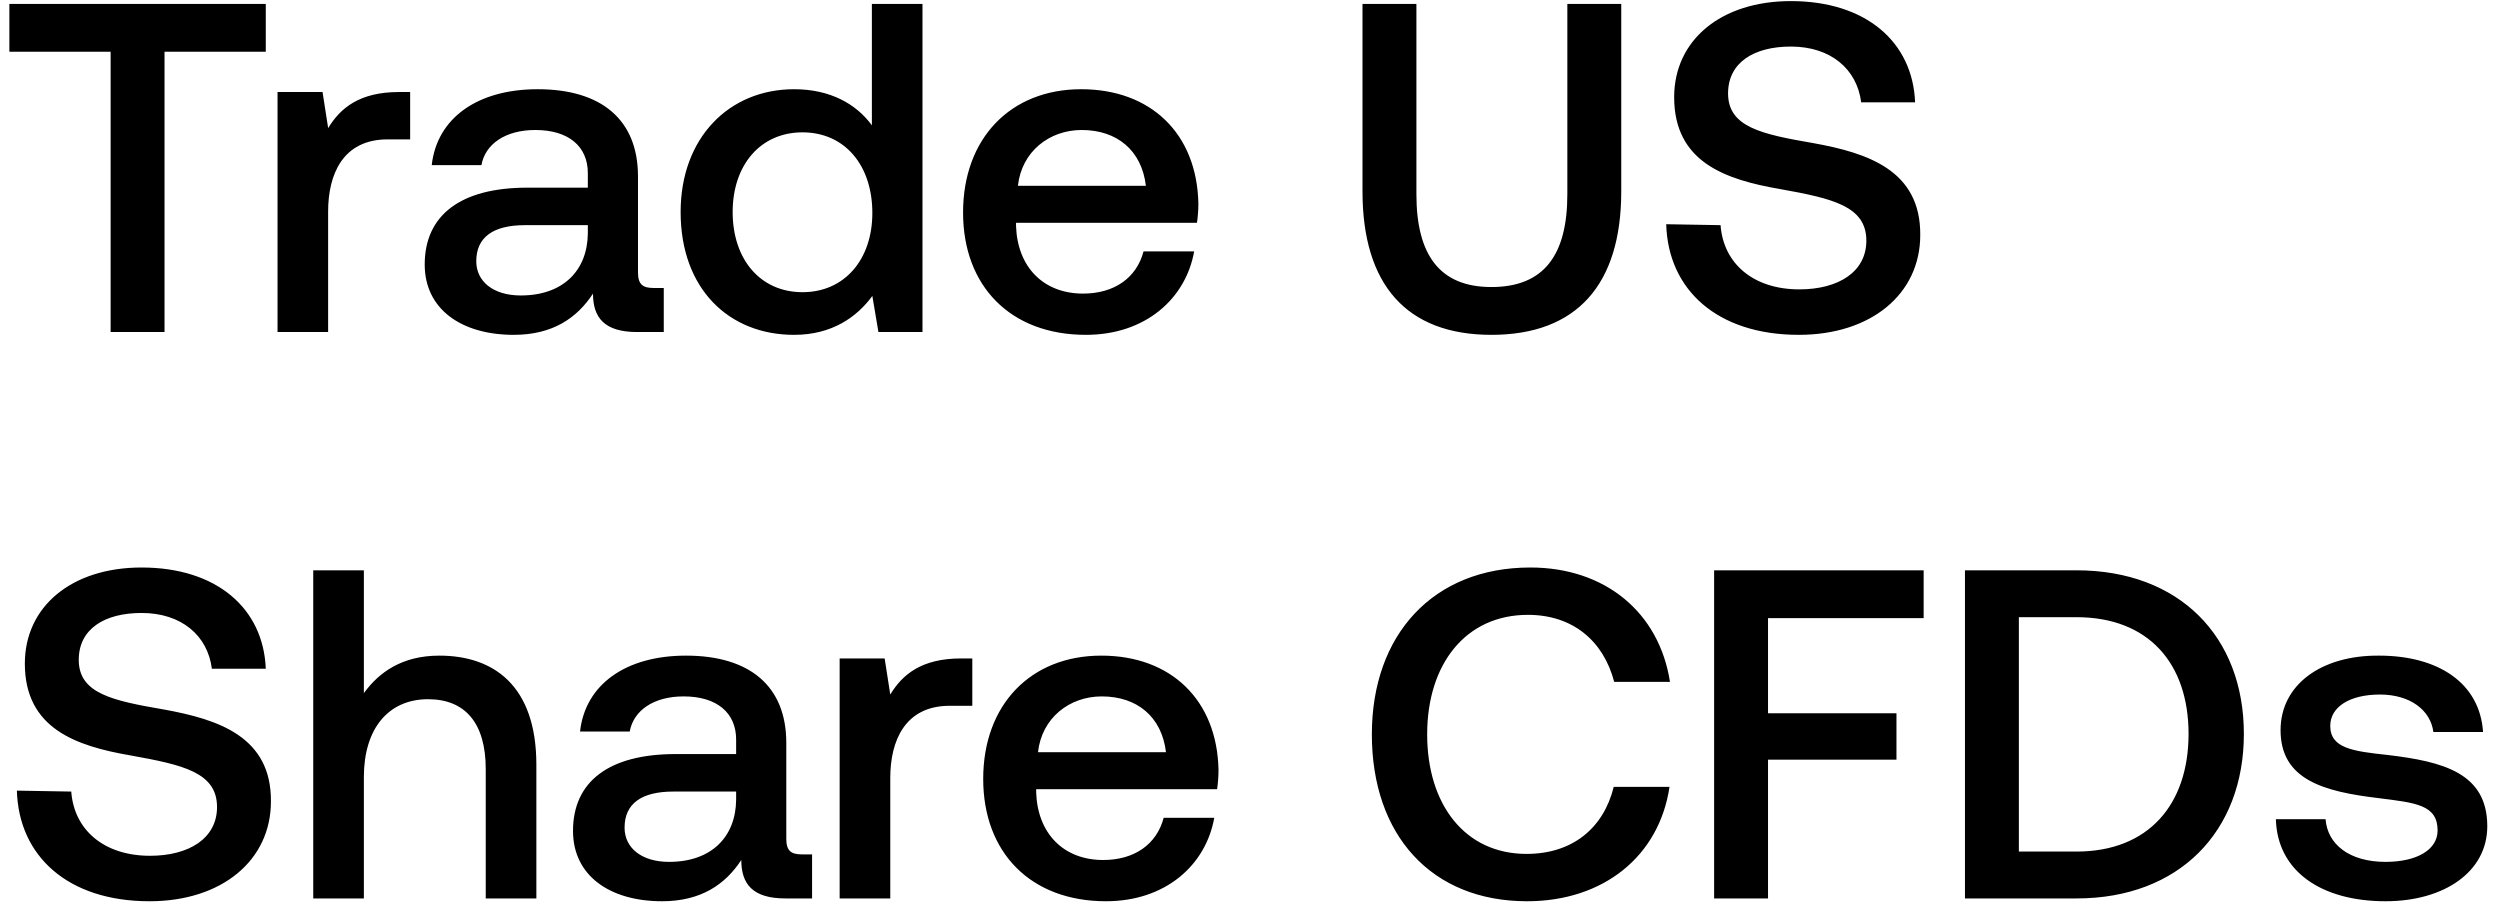
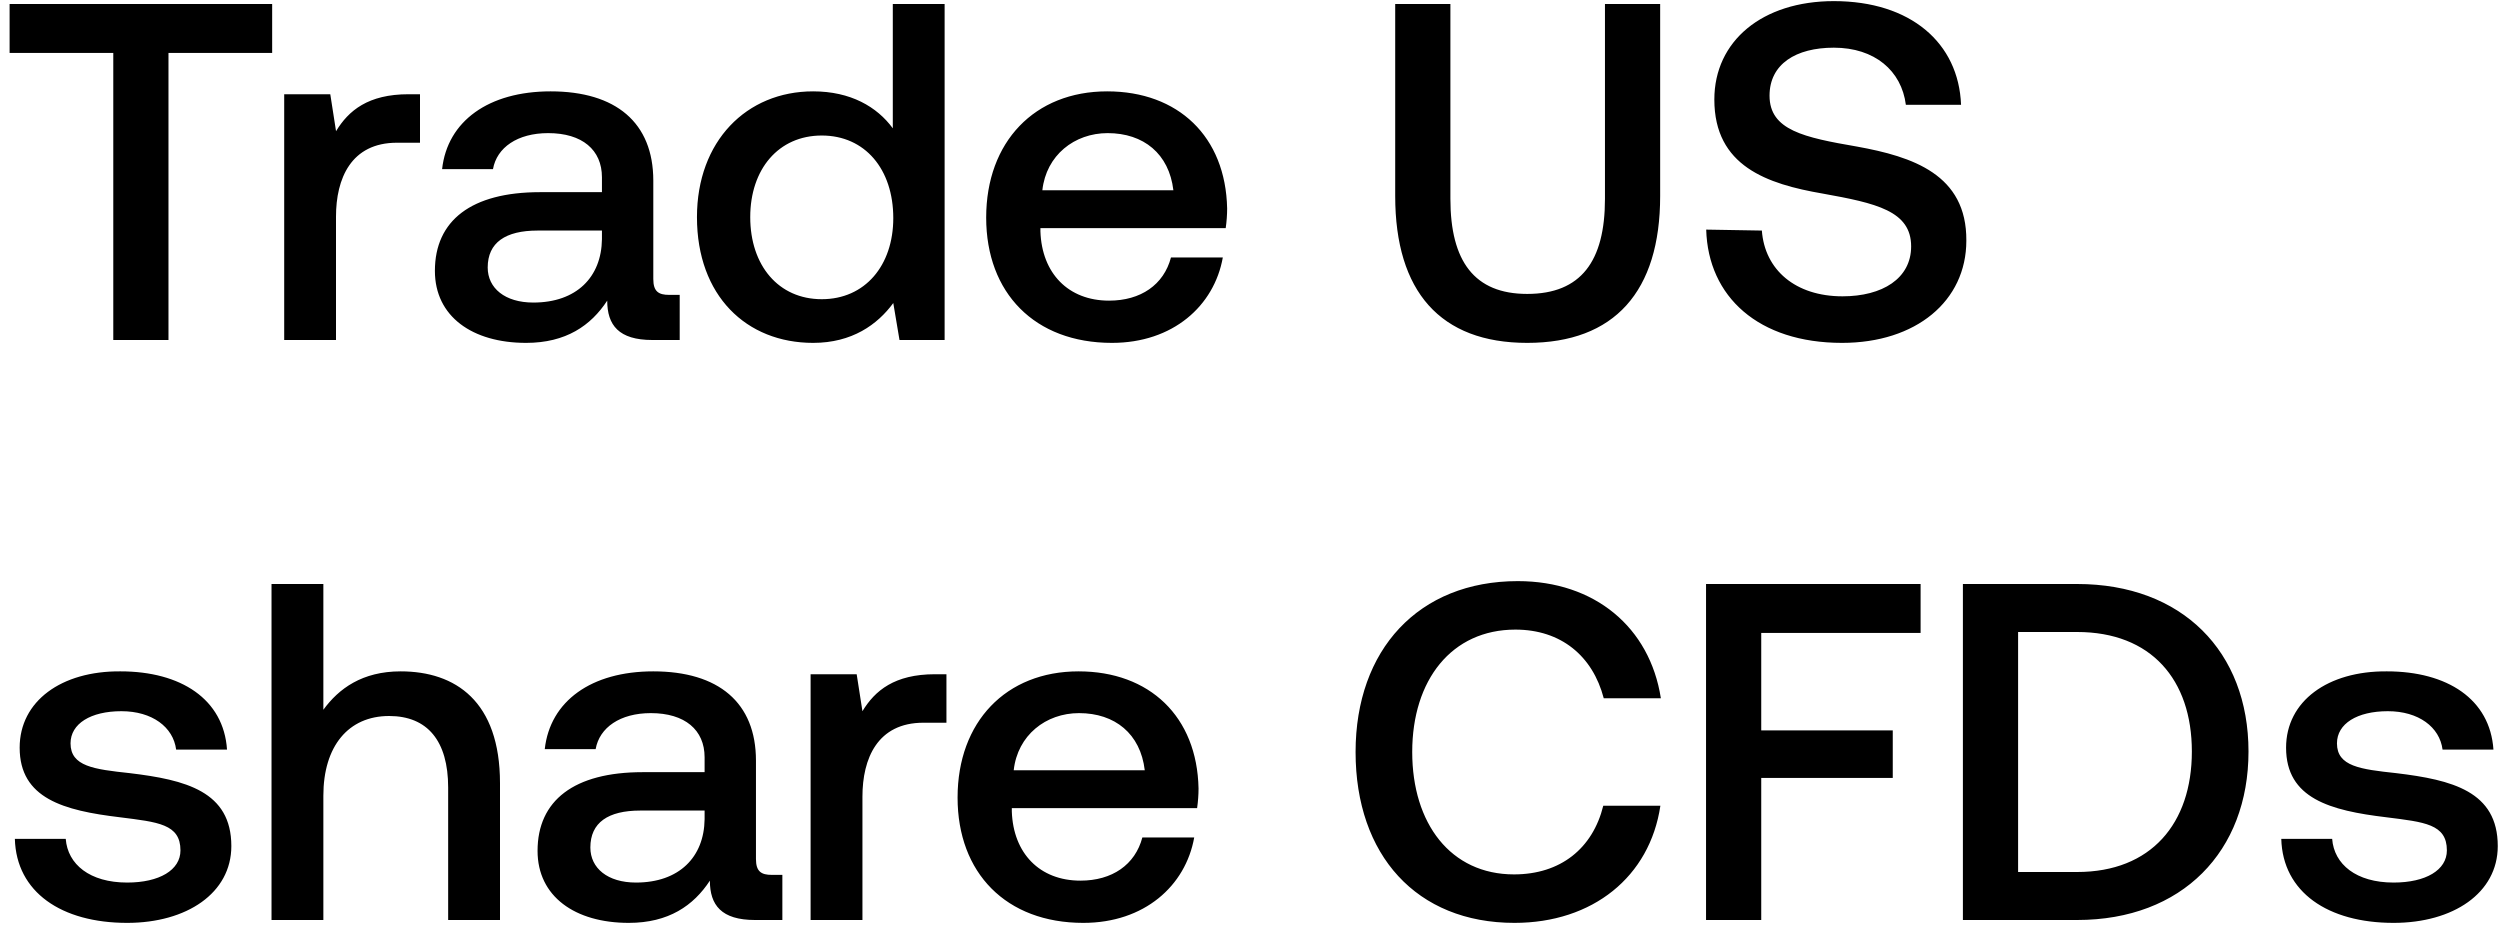
- <svg xmlns="http://www.w3.org/2000/svg" width="128" height="47" viewBox="0 0 128 47" fill="none">
-   <path d="M.48 2.648h5.184V17h2.76V2.648h5.184V.2H.48v2.448zm19.945 2.064c-2.015 0-3 .816-3.623 1.848l-.288-1.848H14.21V17H16.8v-6.168c0-1.896.745-3.696 3.049-3.696H21V4.712h-.576zm13.032 10.032c-.528 0-.792-.168-.792-.792v-4.92c0-2.904-1.872-4.464-5.136-4.464-3.096 0-5.16 1.488-5.424 3.888h2.544c.192-1.08 1.224-1.8 2.76-1.8 1.704 0 2.688.84 2.688 2.208v.744h-3.096c-3.432 0-5.256 1.416-5.256 3.936 0 2.28 1.872 3.6 4.56 3.6 1.992 0 3.24-.864 4.056-2.112 0 1.224.576 1.968 2.256 1.968h1.368v-2.256h-.528zm-3.36-2.784c-.024 1.896-1.272 3.168-3.432 3.168-1.416 0-2.28-.72-2.28-1.752 0-1.248.888-1.848 2.496-1.848h3.216v.432zM44.64 6.416c-.792-1.08-2.112-1.848-3.984-1.848-3.336 0-5.808 2.496-5.808 6.288 0 3.936 2.472 6.288 5.808 6.288 1.944 0 3.216-.912 4.008-1.992L44.975 17h2.256V.2H44.64v6.216zm-3.552 8.544c-2.16 0-3.576-1.68-3.576-4.104 0-2.4 1.416-4.08 3.576-4.08s3.576 1.68 3.576 4.128c0 2.376-1.416 4.056-3.576 4.056zm14.51 2.184c3.047 0 5.111-1.848 5.543-4.272h-2.592c-.36 1.368-1.512 2.16-3.096 2.16-2.04 0-3.36-1.368-3.432-3.456v-.168h9.264c.048-.336.072-.672.072-.984-.072-3.6-2.448-5.856-6-5.856-3.624 0-6.048 2.52-6.048 6.312 0 3.768 2.424 6.264 6.288 6.264zm-3.48-7.632c.191-1.752 1.607-2.856 3.263-2.856 1.8 0 3.072 1.032 3.288 2.856h-6.552zM69.76 9.8c0 4.776 2.256 7.344 6.6 7.344 4.368 0 6.648-2.568 6.648-7.344V.2h-2.76v9.744c0 3.12-1.2 4.752-3.888 4.752-2.64 0-3.84-1.632-3.84-4.752V.2h-2.76v9.6zm15.55 1.68c.095 3.36 2.615 5.664 6.791 5.664 3.696 0 6.216-2.088 6.216-5.112.024-3.312-2.688-4.2-5.472-4.704-2.64-.456-4.368-.816-4.368-2.544 0-1.584 1.32-2.4 3.216-2.4 2.04 0 3.384 1.152 3.6 2.856h2.76c-.12-3.096-2.52-5.184-6.36-5.184-3.576 0-5.976 1.992-5.976 4.92 0 3.336 2.64 4.224 5.424 4.704 2.664.48 4.416.864 4.416 2.64 0 1.608-1.44 2.496-3.432 2.496-2.352 0-3.888-1.32-4.032-3.288l-2.784-.048zm-84.446 29c.096 3.36 2.616 5.664 6.792 5.664 3.696 0 6.216-2.088 6.216-5.112.024-3.312-2.688-4.2-5.472-4.704-2.64-.456-4.368-.816-4.368-2.544 0-1.584 1.32-2.4 3.216-2.4 2.04 0 3.384 1.152 3.6 2.856h2.76c-.12-3.096-2.52-5.184-6.36-5.184-3.576 0-5.976 1.992-5.976 4.92 0 3.336 2.64 4.224 5.424 4.704 2.664.48 4.416.864 4.416 2.64 0 1.608-1.44 2.496-3.432 2.496-2.352 0-3.888-1.32-4.032-3.288L.864 40.48zm21.63-6.912c-1.92 0-3.096.864-3.864 1.92V29.2h-2.592V46h2.592v-6.216c0-2.472 1.248-3.984 3.288-3.984 1.92 0 2.952 1.248 2.952 3.576V46h2.592v-6.84c0-4.104-2.232-5.592-4.968-5.592zM41.05 43.744c-.528 0-.792-.168-.792-.792v-4.92c0-2.904-1.872-4.464-5.136-4.464-3.096 0-5.16 1.488-5.424 3.888h2.544c.192-1.08 1.224-1.8 2.76-1.8 1.704 0 2.688.84 2.688 2.208v.744h-3.096c-3.432 0-5.256 1.416-5.256 3.936 0 2.28 1.872 3.6 4.56 3.6 1.992 0 3.24-.864 4.056-2.112 0 1.224.576 1.968 2.256 1.968h1.368v-2.256h-.528zm-3.36-2.784c-.024 1.896-1.272 3.168-3.432 3.168-1.416 0-2.28-.72-2.28-1.752 0-1.248.888-1.848 2.496-1.848h3.216v.432zm11.516-7.248c-2.016 0-3 .816-3.624 1.848l-.288-1.848H42.99V46h2.592v-6.168c0-1.896.744-3.696 3.048-3.696h1.152v-2.424h-.576zm7.42 12.432c3.048 0 5.112-1.848 5.544-4.272H59.58c-.36 1.368-1.512 2.16-3.096 2.16-2.04 0-3.36-1.368-3.432-3.456v-.168h9.264c.048-.336.072-.672.072-.984-.072-3.6-2.448-5.856-6-5.856-3.624 0-6.048 2.52-6.048 6.312 0 3.768 2.424 6.264 6.288 6.264zm-3.48-7.632c.192-1.752 1.608-2.856 3.264-2.856 1.8 0 3.072 1.032 3.288 2.856h-6.552zm25.037 7.632c3.912 0 6.768-2.304 7.296-5.856h-2.856c-.528 2.136-2.136 3.432-4.464 3.432-3.168 0-5.088-2.544-5.088-6.12 0-3.6 1.968-6.12 5.16-6.12 2.28 0 3.864 1.32 4.416 3.432h2.856c-.552-3.552-3.312-5.856-7.152-5.856-4.968 0-8.112 3.432-8.112 8.544 0 5.16 3.048 8.544 7.944 8.544zM87.763 46h2.76v-7.104h6.576V36.52h-6.576v-4.872h7.968V29.2H87.763V46zm18.555 0c5.256 0 8.568-3.432 8.568-8.424 0-4.992-3.312-8.376-8.568-8.376h-5.712V46h5.712zm-2.952-14.4h2.952c3.696 0 5.736 2.376 5.736 5.976s-2.04 6.024-5.736 6.024h-2.952v-12zm13.159 10.344c.072 2.664 2.328 4.2 5.616 4.2 2.976 0 5.208-1.488 5.208-3.84 0-2.736-2.28-3.312-5.088-3.648-1.776-.192-2.952-.336-2.952-1.488 0-.984 1.008-1.608 2.544-1.608s2.592.792 2.736 1.92h2.544c-.168-2.52-2.304-3.912-5.328-3.912-2.952-.024-5.04 1.488-5.04 3.816 0 2.544 2.208 3.144 5.016 3.48 1.896.24 3.024.336 3.024 1.656 0 .984-1.056 1.608-2.664 1.608-1.872 0-2.976-.912-3.072-2.184h-2.544z" fill="#000" />
+ <svg xmlns="http://www.w3.org/2000/svg" width="125" height="47" viewBox="0 0 125 47" fill="none">
+   <path d="M.48 2.648h5.184V17h2.76V2.648h5.184V.2H.48v2.448zm19.945 2.064c-2.015 0-3 .816-3.623 1.848l-.288-1.848H14.21V17H16.8v-6.168c0-1.896.745-3.696 3.049-3.696H21V4.712h-.576zm13.032 10.032c-.528 0-.792-.168-.792-.792v-4.92c0-2.904-1.872-4.464-5.136-4.464-3.096 0-5.16 1.488-5.424 3.888h2.544c.192-1.08 1.224-1.8 2.76-1.8 1.704 0 2.688.84 2.688 2.208v.744h-3.096c-3.432 0-5.256 1.416-5.256 3.936 0 2.28 1.872 3.6 4.56 3.6 1.992 0 3.24-.864 4.056-2.112 0 1.224.576 1.968 2.256 1.968h1.368v-2.256h-.528zm-3.36-2.784c-.024 1.896-1.272 3.168-3.432 3.168-1.416 0-2.28-.72-2.28-1.752 0-1.248.888-1.848 2.496-1.848h3.216v.432zM44.64 6.416c-.792-1.08-2.112-1.848-3.984-1.848-3.336 0-5.808 2.496-5.808 6.288 0 3.936 2.472 6.288 5.808 6.288 1.944 0 3.216-.912 4.008-1.992L44.975 17h2.256V.2H44.64v6.216zm-3.552 8.544c-2.16 0-3.576-1.68-3.576-4.104 0-2.4 1.416-4.08 3.576-4.08s3.576 1.68 3.576 4.128c0 2.376-1.416 4.056-3.576 4.056zm14.51 2.184c3.047 0 5.111-1.848 5.543-4.272h-2.592c-.36 1.368-1.512 2.16-3.096 2.16-2.04 0-3.36-1.368-3.432-3.456v-.168h9.264c.048-.336.072-.672.072-.984-.072-3.6-2.448-5.856-6-5.856-3.624 0-6.048 2.52-6.048 6.312 0 3.768 2.424 6.264 6.288 6.264zm-3.48-7.632c.191-1.752 1.607-2.856 3.263-2.856 1.8 0 3.072 1.032 3.288 2.856h-6.552zM69.76 9.8c0 4.776 2.256 7.344 6.6 7.344 4.368 0 6.648-2.568 6.648-7.344V.2h-2.76v9.744c0 3.12-1.2 4.752-3.888 4.752-2.64 0-3.84-1.632-3.84-4.752V.2h-2.76v9.6zm15.55 1.68c.095 3.36 2.615 5.664 6.791 5.664 3.696 0 6.216-2.088 6.216-5.112.024-3.312-2.688-4.2-5.472-4.704-2.64-.456-4.368-.816-4.368-2.544 0-1.584 1.32-2.4 3.216-2.4 2.04 0 3.384 1.152 3.6 2.856h2.76c-.12-3.096-2.52-5.184-6.36-5.184-3.576 0-5.976 1.992-5.976 4.92 0 3.336 2.64 4.224 5.424 4.704 2.664.48 4.416.864 4.416 2.64 0 1.608-1.44 2.496-3.432 2.496-2.352 0-3.888-1.32-4.032-3.288l-2.784-.048zM.743 41.944c.072 2.664 2.328 4.2 5.616 4.2 2.976 0 5.208-1.488 5.208-3.84 0-2.736-2.28-3.312-5.088-3.648-1.776-.192-2.952-.336-2.952-1.488 0-.984 1.008-1.608 2.544-1.608s2.592.792 2.736 1.92h2.544c-.168-2.52-2.304-3.912-5.328-3.912-2.952-.024-5.04 1.488-5.04 3.816 0 2.544 2.208 3.144 5.016 3.48 1.896.24 3.024.336 3.024 1.656 0 .984-1.056 1.608-2.664 1.608-1.872 0-2.976-.912-3.072-2.184H.744zm19.289-8.376c-1.92 0-3.096.864-3.864 1.92V29.2h-2.592V46h2.592v-6.216c0-2.472 1.248-3.984 3.288-3.984 1.92 0 2.952 1.248 2.952 3.576V46H25v-6.84c0-4.104-2.232-5.592-4.968-5.592zM38.59 43.744c-.528 0-.792-.168-.792-.792v-4.92c0-2.904-1.872-4.464-5.136-4.464-3.096 0-5.16 1.488-5.424 3.888h2.544c.192-1.08 1.224-1.8 2.76-1.8 1.704 0 2.688.84 2.688 2.208v.744h-3.096c-3.432 0-5.256 1.416-5.256 3.936 0 2.28 1.872 3.6 4.56 3.6 1.992 0 3.24-.864 4.056-2.112 0 1.224.576 1.968 2.256 1.968h1.368v-2.256h-.528zm-3.36-2.784c-.024 1.896-1.272 3.168-3.432 3.168-1.416 0-2.28-.72-2.28-1.752 0-1.248.888-1.848 2.496-1.848h3.216v.432zm11.516-7.248c-2.016 0-3 .816-3.624 1.848l-.288-1.848H40.53V46h2.592v-6.168c0-1.896.744-3.696 3.048-3.696h1.152v-2.424h-.576zm7.42 12.432c3.049 0 5.113-1.848 5.545-4.272h-2.593c-.36 1.368-1.512 2.16-3.096 2.16-2.04 0-3.36-1.368-3.431-3.456v-.168h9.264c.048-.336.072-.672.072-.984-.072-3.6-2.449-5.856-6-5.856-3.624 0-6.048 2.52-6.048 6.312 0 3.768 2.424 6.264 6.288 6.264zm-3.48-7.632c.193-1.752 1.608-2.856 3.264-2.856 1.8 0 3.072 1.032 3.288 2.856h-6.551zm25.037 7.632c3.912 0 6.768-2.304 7.296-5.856h-2.856c-.528 2.136-2.136 3.432-4.464 3.432-3.168 0-5.088-2.544-5.088-6.12 0-3.6 1.968-6.12 5.16-6.12 2.28 0 3.864 1.32 4.416 3.432h2.856c-.552-3.552-3.312-5.856-7.152-5.856-4.968 0-8.112 3.432-8.112 8.544 0 5.16 3.048 8.544 7.944 8.544zM85.302 46h2.76v-7.104h6.576V36.52h-6.576v-4.872h7.968V29.2H85.302V46zm18.555 0c5.256 0 8.568-3.432 8.568-8.424 0-4.992-3.312-8.376-8.568-8.376h-5.712V46h5.712zm-2.952-14.4h2.952c3.696 0 5.736 2.376 5.736 5.976s-2.04 6.024-5.736 6.024h-2.952v-12zm13.159 10.344c.072 2.664 2.328 4.2 5.616 4.2 2.976 0 5.208-1.488 5.208-3.84 0-2.736-2.28-3.312-5.088-3.648-1.776-.192-2.952-.336-2.952-1.488 0-.984 1.008-1.608 2.544-1.608s2.592.792 2.736 1.92h2.544c-.168-2.52-2.304-3.912-5.328-3.912-2.952-.024-5.04 1.488-5.04 3.816 0 2.544 2.208 3.144 5.016 3.48 1.896.24 3.024.336 3.024 1.656 0 .984-1.056 1.608-2.664 1.608-1.872 0-2.976-.912-3.072-2.184h-2.544z" fill="#000" />
</svg>
